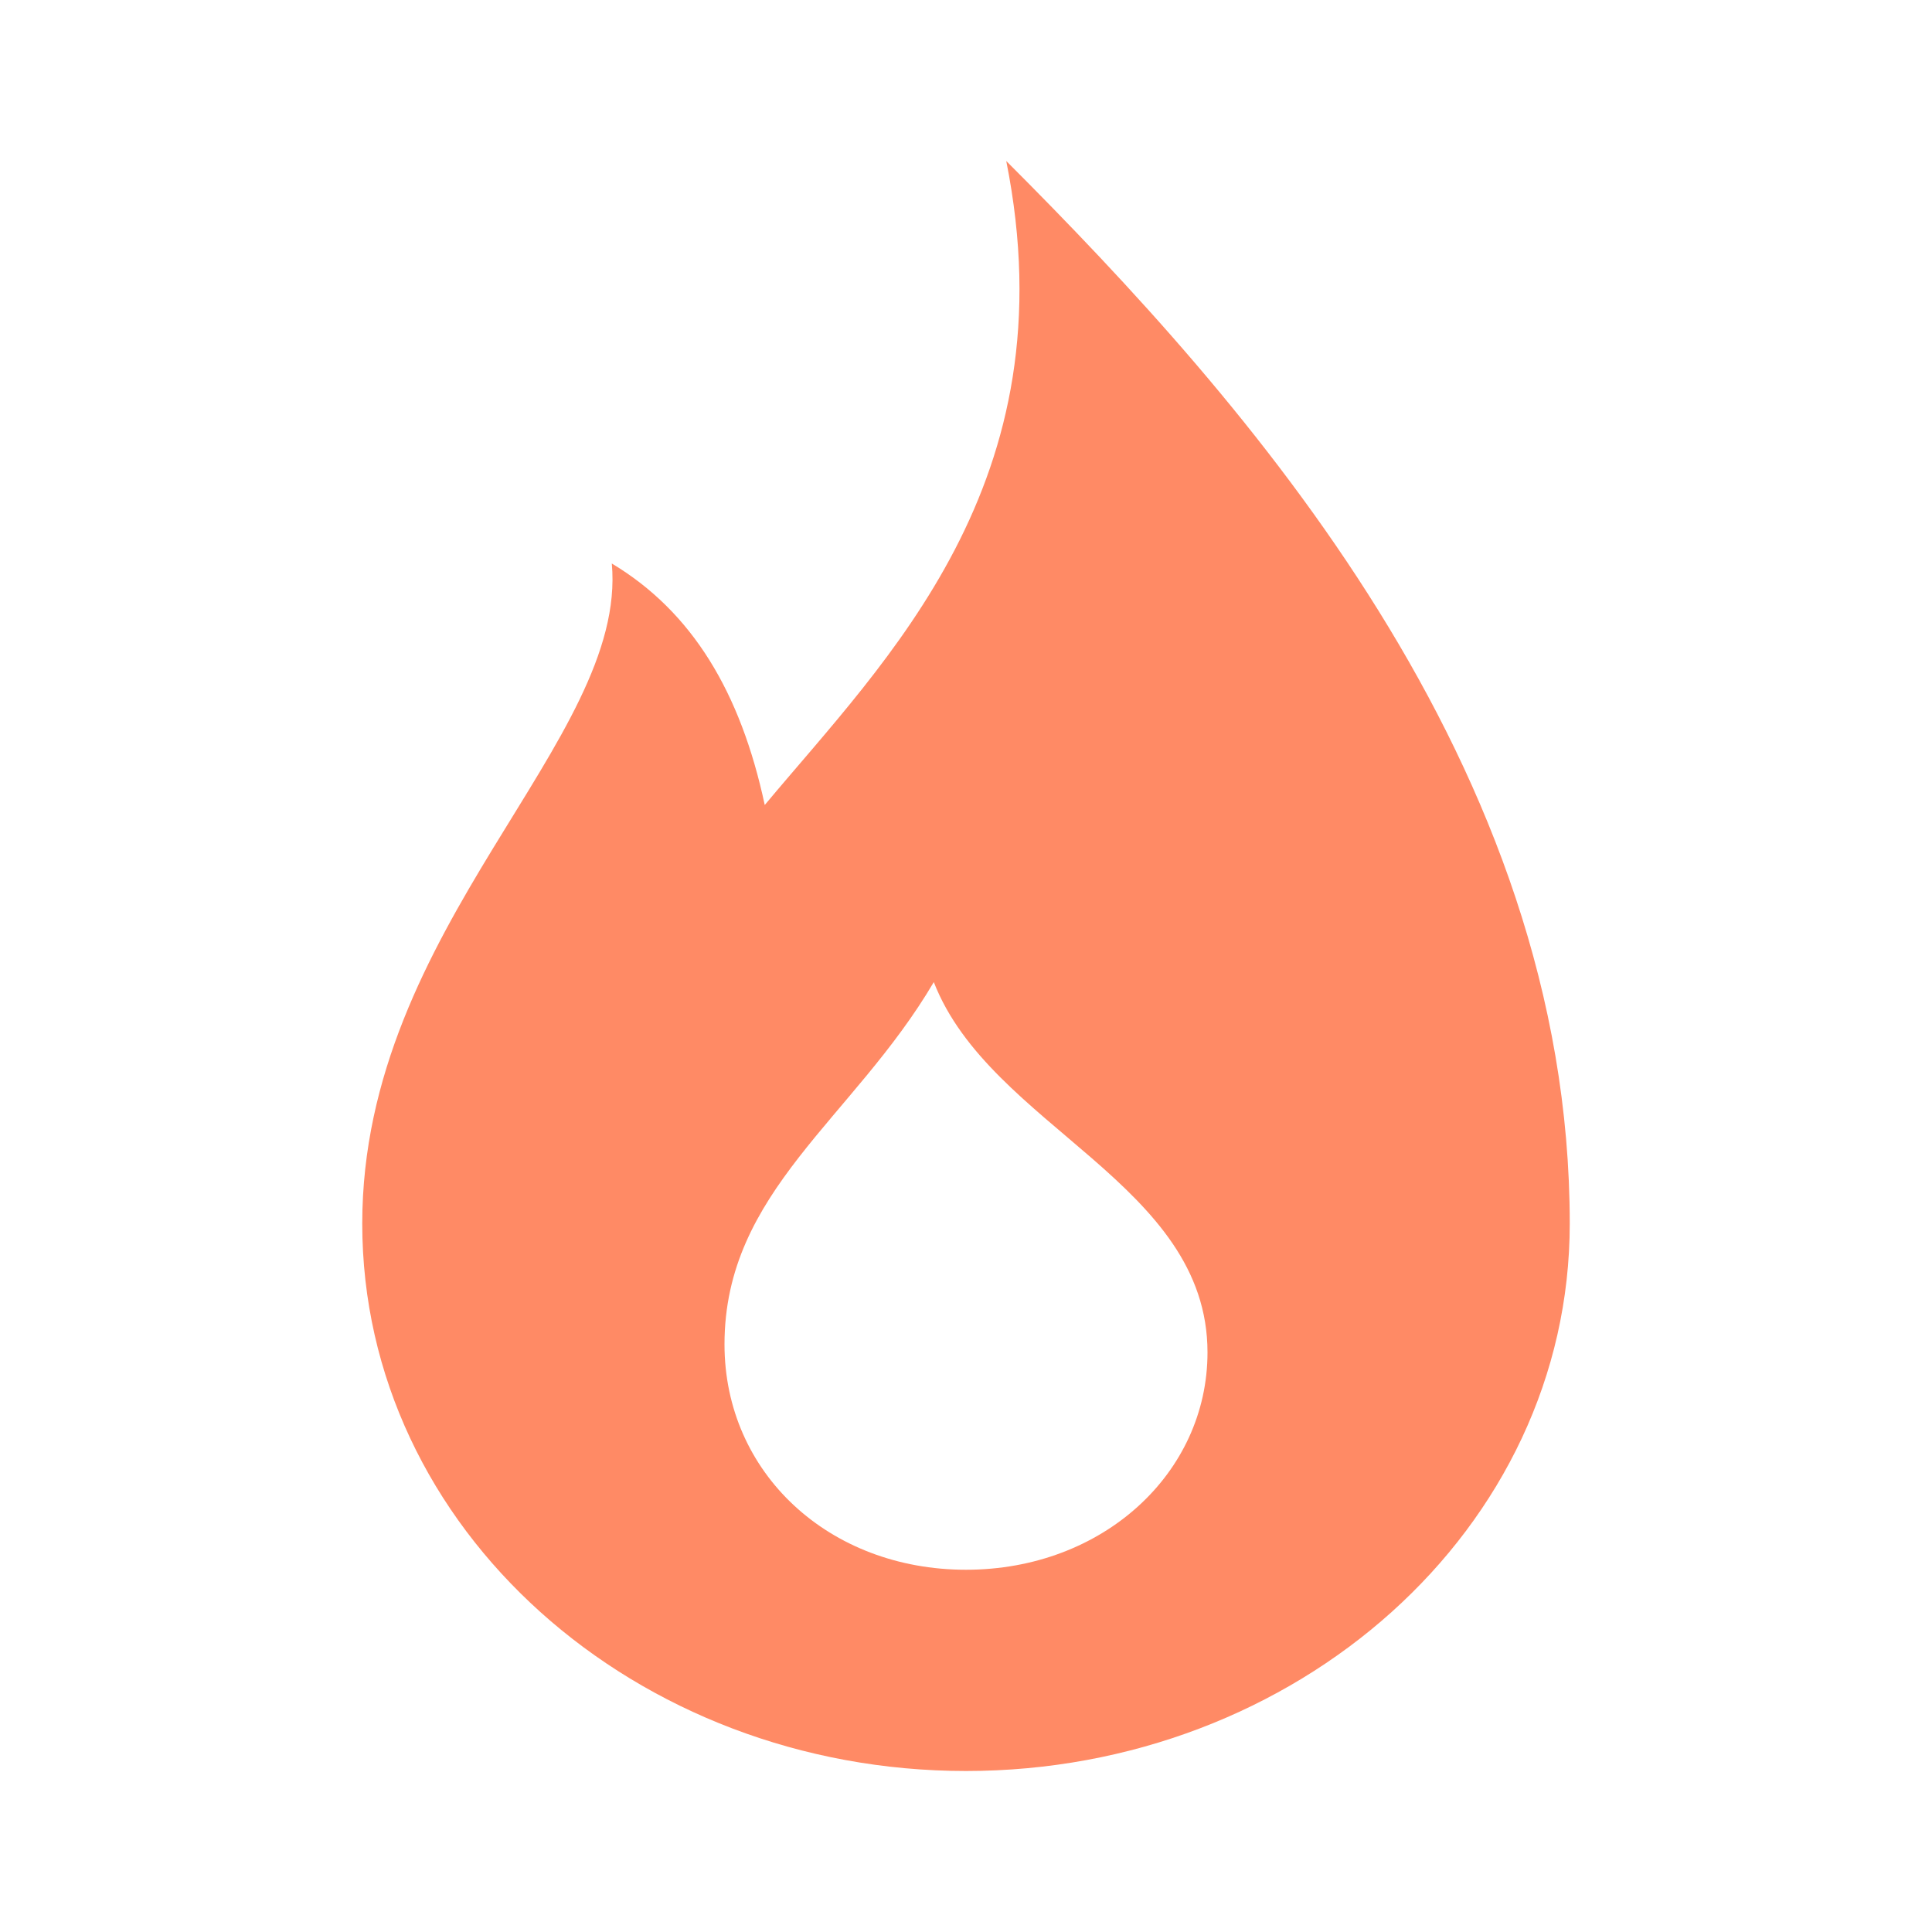
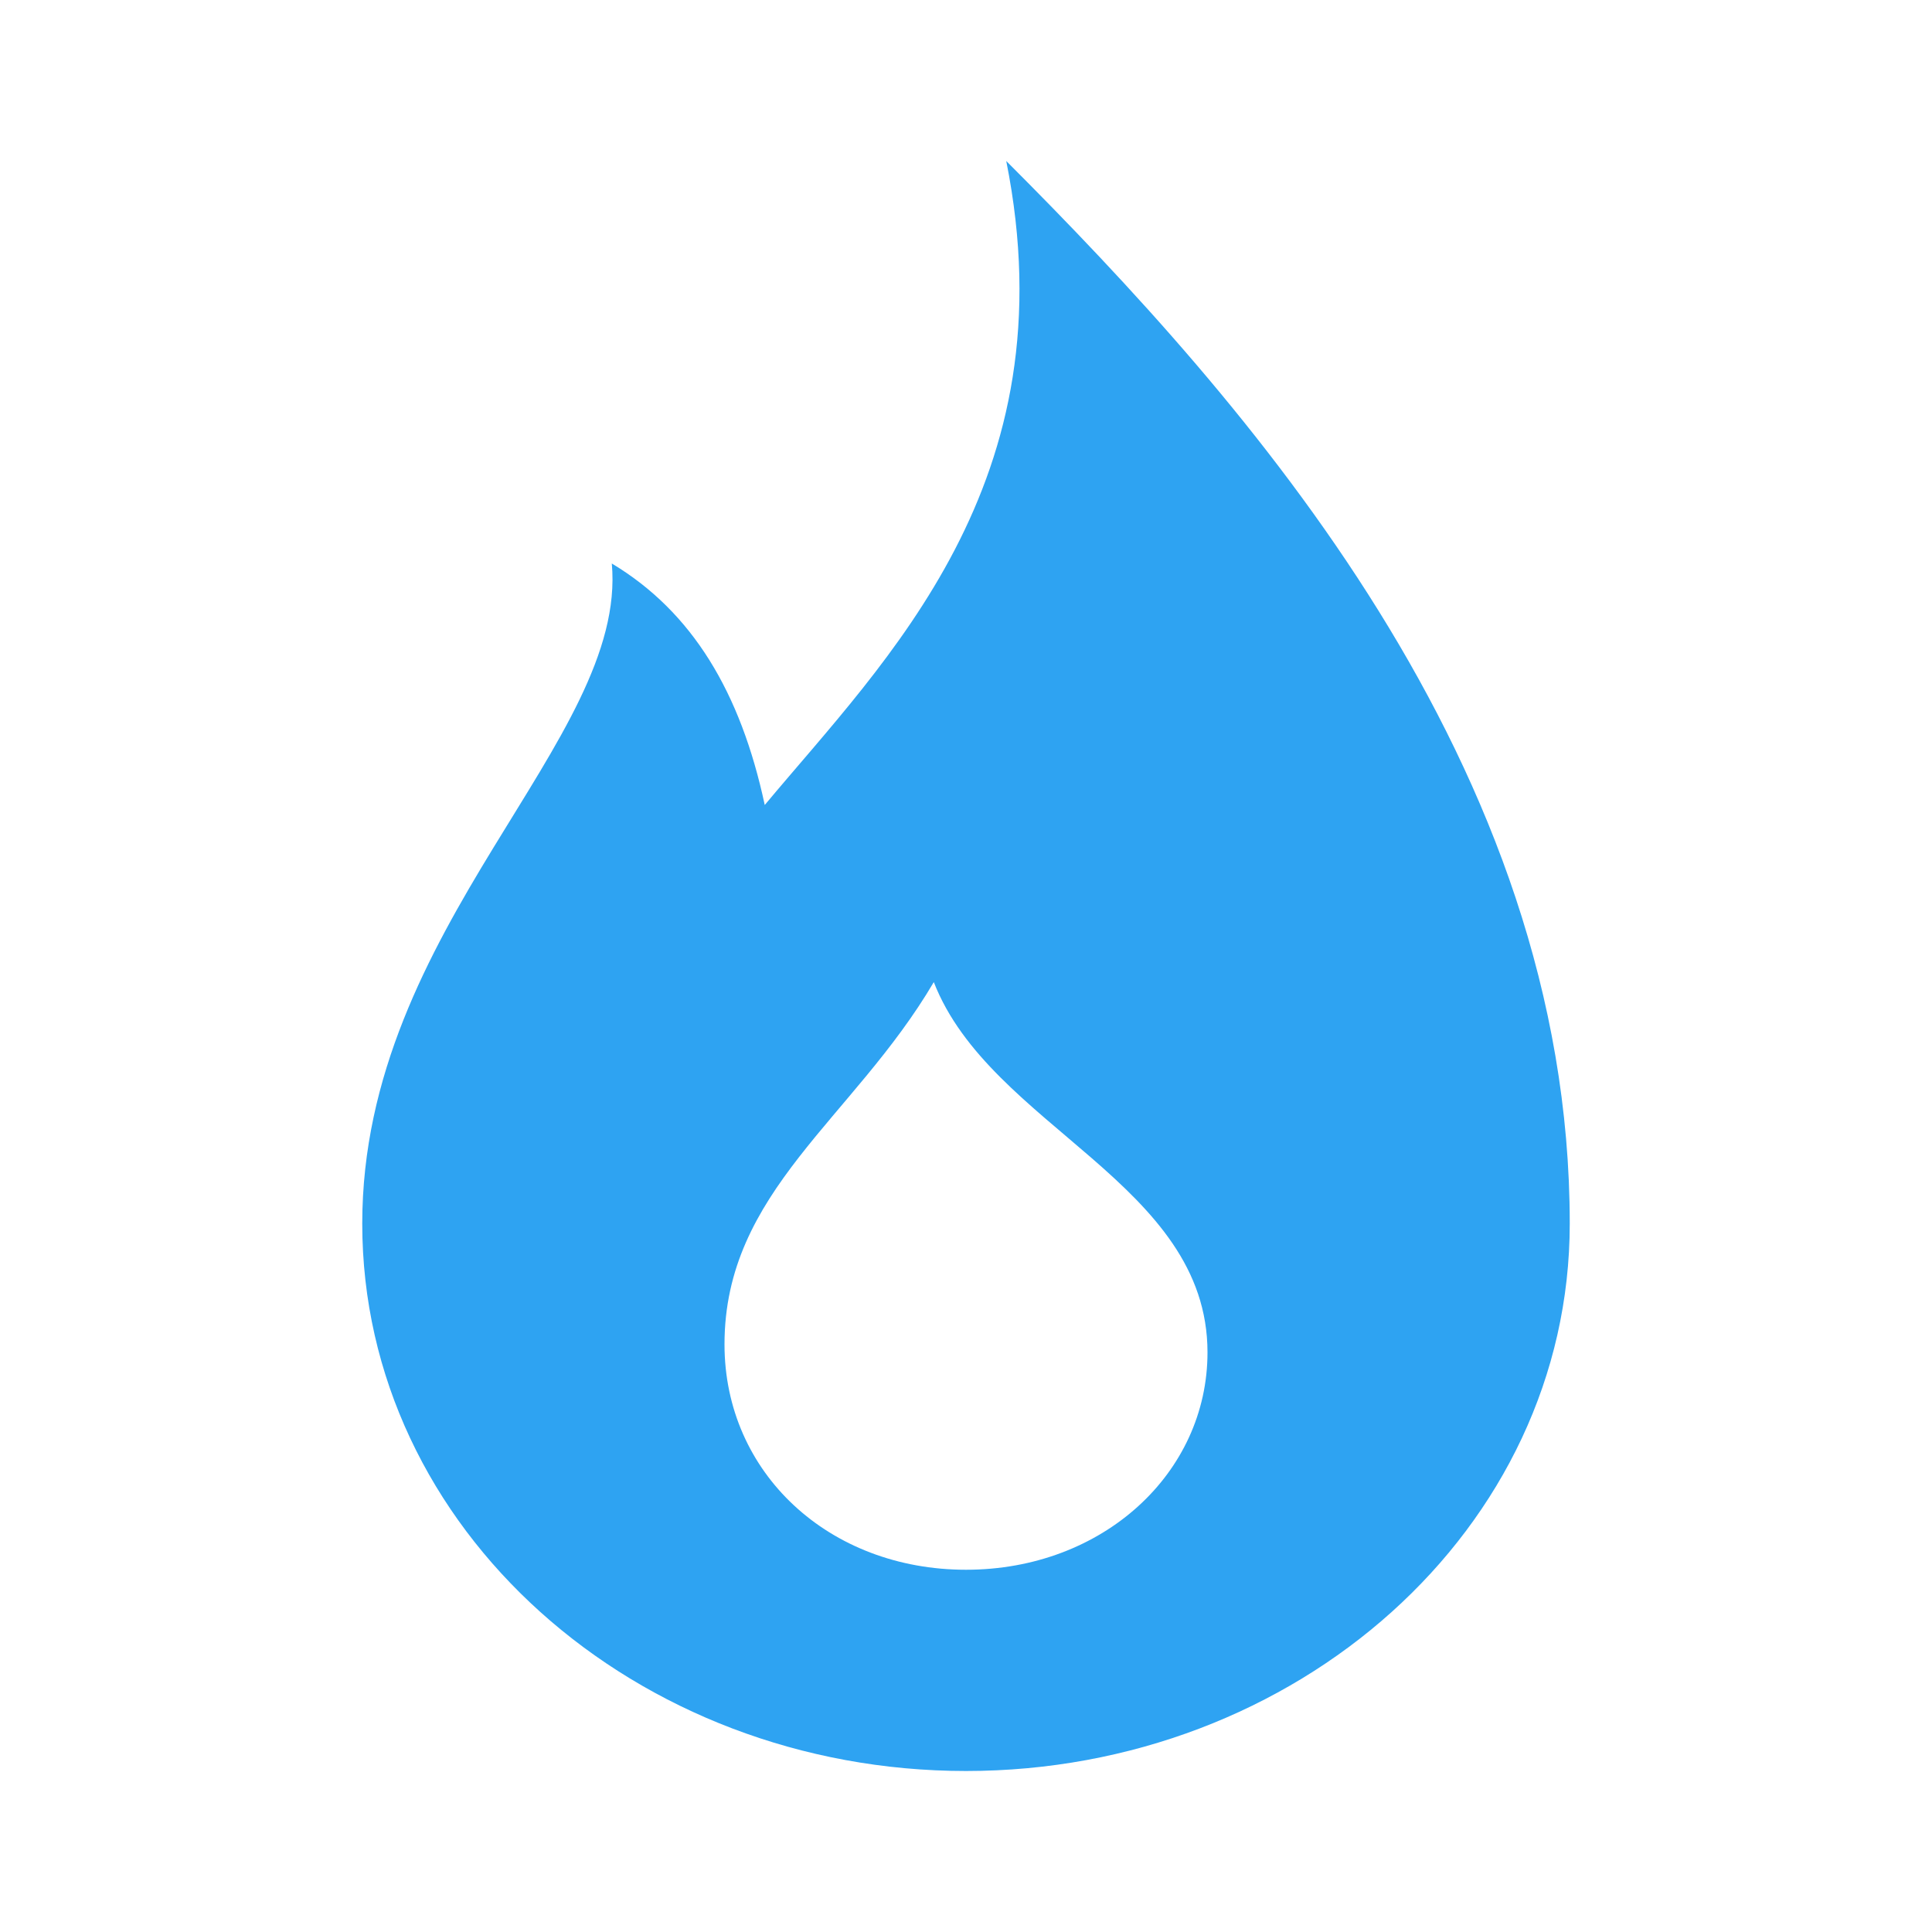
- <svg xmlns="http://www.w3.org/2000/svg" width="24" height="24" viewBox="0 0 24 24">
-   <path d="M12.5 2C13.3 6 11 8.2 9.5 10 9.2 8.6 8.6 7.6 7.6 7 7.8 9.2 4.5 11.5 4.5 15.2 4.5 19 7.9 22 12 22S19.5 19 19.5 15.2C19.5 9.5 15.5 5 12.5 2ZM12 19.5C10.3 19.5 9 18.3 9 16.7 9 14.8 10.6 13.9 11.6 12.2 12.3 14 15 14.7 15 16.8 15 18.3 13.7 19.5 12 19.5Z" fill="#FF8A65" fill-rule="evenodd" />
+ <svg xmlns="http://www.w3.org/2000/svg" width="192" height="192" viewBox="0 0 24 24">
+   <path d="M12.5 2C13.3 6 11 8.2 9.5 10 9.2 8.6 8.6 7.6 7.6 7 7.8 9.2 4.5 11.5 4.5 15.2 4.5 19 7.9 22 12 22S19.5 19 19.5 15.2C19.5 9.5 15.5 5 12.5 2ZM12 19.5C10.3 19.5 9 18.3 9 16.7 9 14.8 10.6 13.9 11.6 12.2 12.3 14 15 14.7 15 16.8 15 18.3 13.7 19.5 12 19.5Z" fill="#2EA3F2" fill-rule="evenodd" />
</svg>
